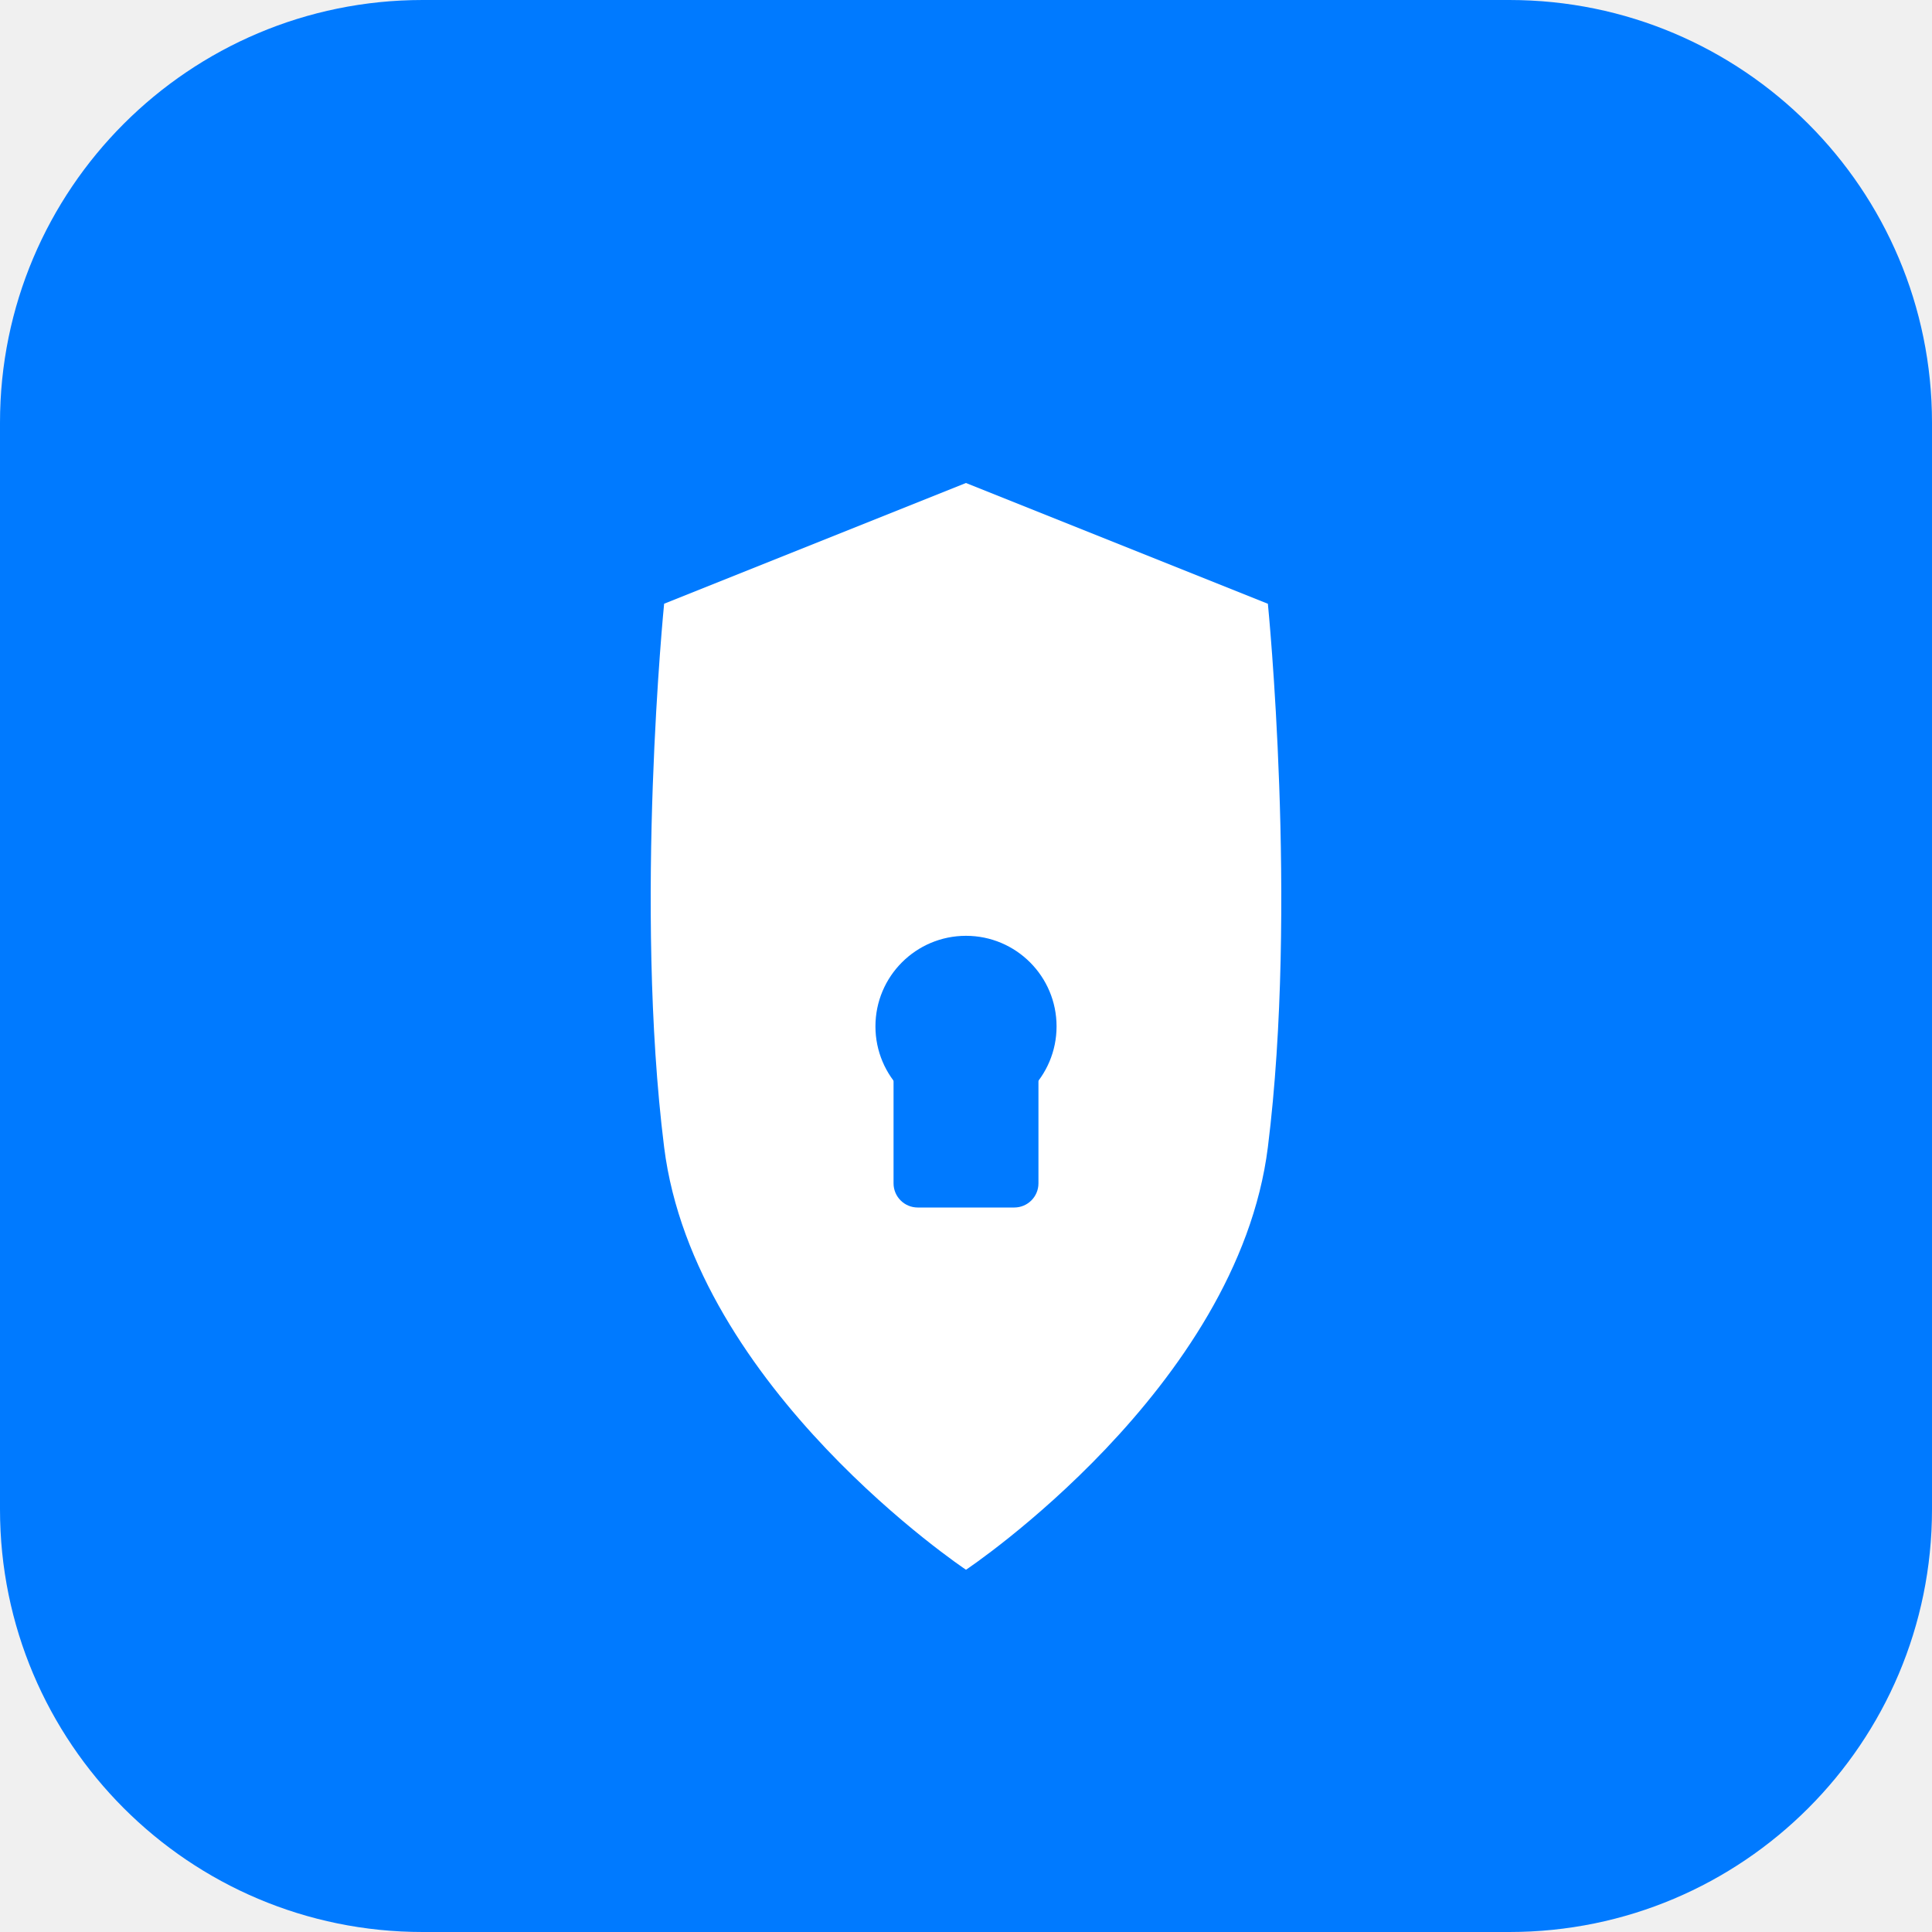
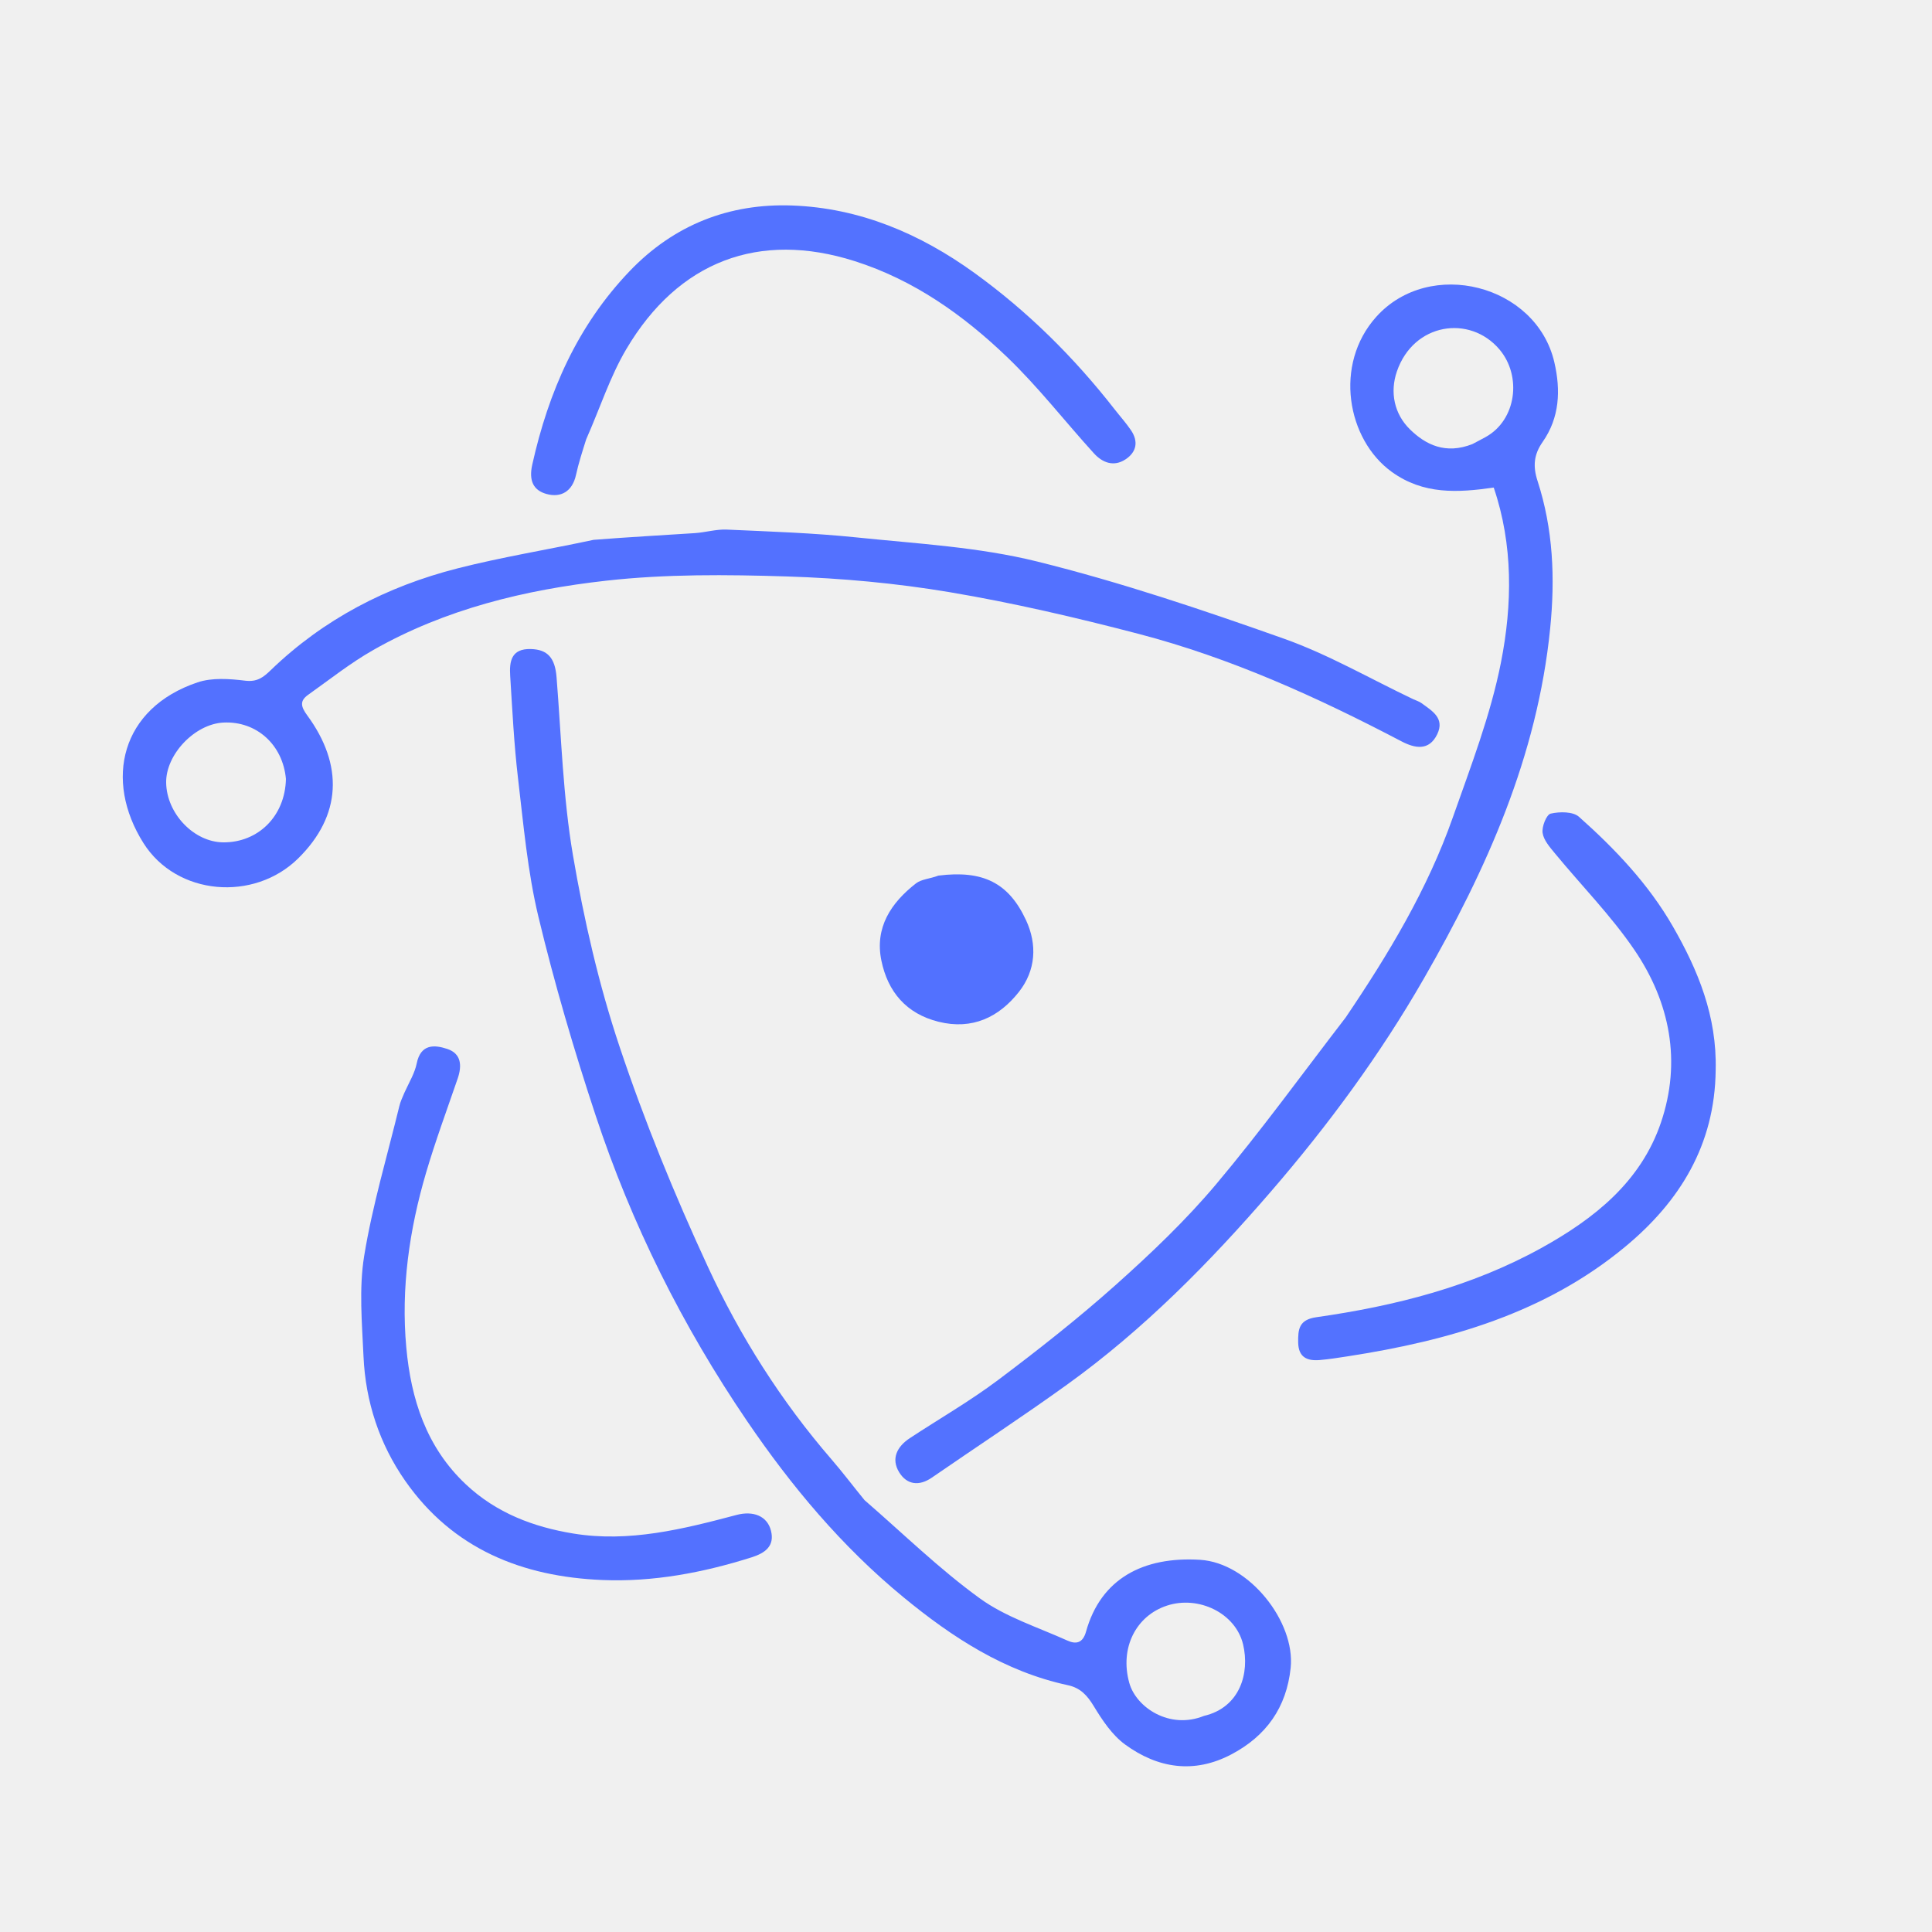
- <svg xmlns="http://www.w3.org/2000/svg" width="32" height="32" viewBox="0 0 32 32" fill="none">
-   <rect width="32" height="32" rx="7" fill="#007AFF" />
-   <path d="M16 8L21 10C21 10 21.5 15 21 19C20.5 23 16 26 16 26C16 26 11.5 23 11 19C10.5 15 11 10 11 10L16 8Z" fill="white" />
-   <circle cx="16" cy="17" r="1.5" fill="#007AFF" />
-   <rect x="14.8" y="17" width="2.4" height="3" rx="0.4" fill="#007AFF" />
+ <svg xmlns="http://www.w3.org/2000/svg" version="1.1" id="Layer_1" x="0px" y="0px" width="100%" viewBox="0 0 500 500" enable-background="new 0 0 500 500" xml:space="preserve">
+   <path fill="#5372FF" opacity="1" stroke="none" d=" M348.257,263.327   C359.415,246.833 369.452,230.109 375.969,211.6   C380.632,198.357 385.762,185.088 388.458,171.392   C391.395,156.472 391.628,141.054 386.575,126.181   C377.213,127.519 368.363,128.034 360.172,122.112   C348.603,113.747 345.115,94.332 356.155,82.015   C370.006,66.562 397.606,73.644 402.261,93.748   C403.939,100.993 403.647,108.075 399.219,114.396   C396.959,117.622 396.678,120.65 397.91,124.447   C401.956,136.911 402.496,149.596 401.174,162.718   C397.849,195.718 384.759,224.924 368.512,253.22   C357.156,273 343.714,291.227 328.892,308.394   C313.014,326.785 295.941,344.103 276.116,358.368   C264.638,366.626 252.802,374.387 241.155,382.412   C237.824,384.708 234.673,384.227 232.708,381.029   C230.544,377.507 232.161,374.365 235.453,372.197   C243.064,367.185 251.008,362.625 258.279,357.164   C268.743,349.304 279.064,341.183 288.819,332.471   C297.92,324.344 306.848,315.844 314.689,306.529   C326.346,292.682 336.978,277.974 348.257,263.327  M381.066,114.923   C382.216,114.311 383.376,113.717 384.515,113.085   C392.454,108.677 393.908,97.312 388.039,90.411   C380.383,81.407 365.86,83.539 361.522,96.101   C359.65,101.521 360.839,107.133 364.869,111.093   C368.951,115.105 374.128,117.672 381.066,114.923  z" />
+   <path fill="#5371FF" opacity="1" stroke="none" d=" M223.738,388.232   C233.797,396.952 243.124,406.082 253.577,413.656   C260.264,418.501 268.583,421.12 276.242,424.579   C278.416,425.561 280.216,425.297 281.052,422.297   C284.888,408.531 295.88,402.776 310.571,403.677   C323.307,404.458 335.258,419.754 334.024,431.623   C332.953,441.928 327.67,449.291 318.673,454.034   C309.014,459.126 299.616,457.647 291.164,451.47   C287.801,449.012 285.251,445.153 283.037,441.503   C281.355,438.73 279.573,436.818 276.389,436.133   C260.01,432.61 246.471,423.779 233.774,413.331   C217.879,400.253 204.811,384.634 193.308,367.723   C176.607,343.167 163.419,316.747 154.108,288.555   C148.531,271.667 143.492,254.548 139.344,237.261   C136.54,225.579 135.485,213.45 134.068,201.471   C133.027,192.659 132.594,183.77 132.036,174.906   C131.803,171.198 132.279,167.83 137.384,167.97   C141.744,168.091 143.637,170.278 144.035,175.244   C145.271,190.629 145.691,206.168 148.279,221.331   C151.13,238.036 154.957,254.751 160.32,270.807   C166.803,290.214 174.607,309.275 183.206,327.853   C191.523,345.82 202.149,362.607 215.201,377.695   C218.079,381.022 220.727,384.548 223.738,388.232  M311.58,444.074   C320.916,441.902 323.489,432.975 321.704,425.547   C319.769,417.493 310.229,412.843 302.013,415.532   C294.056,418.135 289.733,426.404 292.251,435.507   C294.021,441.904 302.705,447.669 311.58,444.074  z" />
+   <path fill="#5371FF" opacity="1" stroke="none" d=" M153.609,139.712   C162.613,138.995 171.223,138.537 179.826,137.971   C182.587,137.789 185.347,136.935 188.077,137.057   C199.295,137.561 210.542,137.93 221.702,139.086   C237.328,140.704 253.238,141.558 268.388,145.313   C289.987,150.667 311.199,157.815 332.2,165.261   C343.77,169.363 354.568,175.642 365.716,180.939   C366.444,181.285 367.259,181.51 367.896,181.979   C370.599,183.964 373.956,185.848 371.959,190.01   C369.82,194.469 366.085,193.632 362.699,191.857   C340.899,180.431 318.539,170.279 294.677,164.047   C278.532,159.83 262.218,156.024 245.774,153.257   C231.903,150.923 217.758,149.636 203.692,149.187   C188.098,148.69 172.331,148.548 156.867,150.282   C135.884,152.635 115.286,157.606 96.634,168.203   C90.713,171.566 85.315,175.859 79.743,179.819   C77.522,181.398 77.846,182.869 79.518,185.146   C88.906,197.932 88.452,211.039 77.171,222.153   C65.716,233.438 45.708,231.812 37.119,218.176   C26.861,201.888 31.287,183.271 51.117,176.599   C54.873,175.335 59.387,175.664 63.44,176.16   C66.531,176.538 68.114,175.325 70.061,173.444   C83.743,160.229 100.142,151.75 118.414,147.093   C129.877,144.171 141.604,142.281 153.609,139.712  M73.999,201.609   C73.204,192.727 66.373,186.565 57.804,186.999   C50.381,187.375 42.86,195.302 43.001,202.603   C43.156,210.607 50.223,217.958 57.806,218.002   C66.741,218.053 73.767,211.316 73.999,201.609  z" />
+   <path fill="#5372FF" opacity="1" stroke="none" d=" M444.016,276.949   C443.804,296.355 434.687,310.932 420.739,322.541   C399.981,339.818 374.964,346.968 348.836,351.007   C346.42,351.381 343.999,351.767 341.566,351.976   C338.325,352.254 336.033,351.311 335.969,347.442   C335.911,344.009 336.162,341.537 340.669,340.894   C360.978,338 380.718,333.024 398.851,323.006   C412.552,315.437 424.617,305.888 429.833,290.572   C435.214,274.773 432.218,259.398 422.971,245.82   C416.928,236.946 409.268,229.178 402.413,220.85   C401.092,219.245 399.485,217.427 399.223,215.538   C398.998,213.92 400.221,210.819 401.312,210.566   C403.622,210.03 407.083,210.004 408.635,211.385   C417.988,219.704 426.625,228.794 432.917,239.725   C439.446,251.067 444.371,263 444.016,276.949  z" />
+   <path fill="#5371FF" opacity="1" stroke="none" d=" M104.689,282.733   C105.929,280.023 107.337,277.716 107.842,275.226   C108.869,270.163 112.381,270.333 115.771,271.469   C119.393,272.683 119.587,275.801 118.449,279.121   C115.669,287.23 112.686,295.282 110.268,303.5   C105.927,318.253 103.744,333.418 105.149,348.739   C106.369,362.036 110.289,374.487 120.565,384.152   C128.473,391.589 138.096,395.191 148.368,396.876   C162.799,399.244 176.789,395.731 190.644,392.06   C194.886,390.936 198.562,392.296 199.53,396.152   C200.529,400.132 198.005,401.934 194.499,403.042   C181.937,407.011 169.081,409.445 155.928,408.908   C135.19,408.061 117.226,400.899 104.911,383.303   C98.205,373.722 94.597,362.753 94.075,351.032   C93.689,342.364 92.873,333.483 94.251,325.023   C96.379,311.959 100.211,299.172 103.347,286.274   C103.614,285.176 104.077,284.125 104.689,282.733  z" />
+   <path fill="#5372FF" opacity="1" stroke="none" d=" M151.71,113.682   C150.665,116.986 149.724,119.925 149.064,122.924   C148.122,127.203 145.155,128.882 141.416,127.834   C138.043,126.889 136.816,124.418 137.749,120.239   C141.954,101.391 149.404,84.352 162.918,70.203   C174.433,58.148 188.765,52.595 204.998,53.182   C222.429,53.813 238.071,60.429 252.217,70.658   C266.029,80.646 277.979,92.496 288.44,105.904   C289.844,107.702 291.374,109.412 292.662,111.289   C294.659,114.201 294.19,116.965 291.285,118.881   C288.227,120.897 285.303,119.741 283.093,117.31   C275.562,109.027 268.664,100.102 260.606,92.38   C249.25,81.496 236.5,72.446 221.186,67.577   C196.471,59.719 175.583,67.551 162.102,90.326   C157.86,97.493 155.28,105.643 151.71,113.682  z" />
+   <path fill="#5271FF" opacity="1" stroke="none" d=" M242.858,226.606   C254.383,225.16 261.032,228.463 265.52,238.108   C268.483,244.474 268.061,251.142 263.715,256.675   C258.531,263.274 251.616,266.593 242.908,264.433   C234.541,262.357 229.763,256.667 228.1,248.597   C226.339,240.049 230.594,233.649 237.044,228.625   C238.463,227.519 240.68,227.439 242.858,226.606  z" />
</svg>
